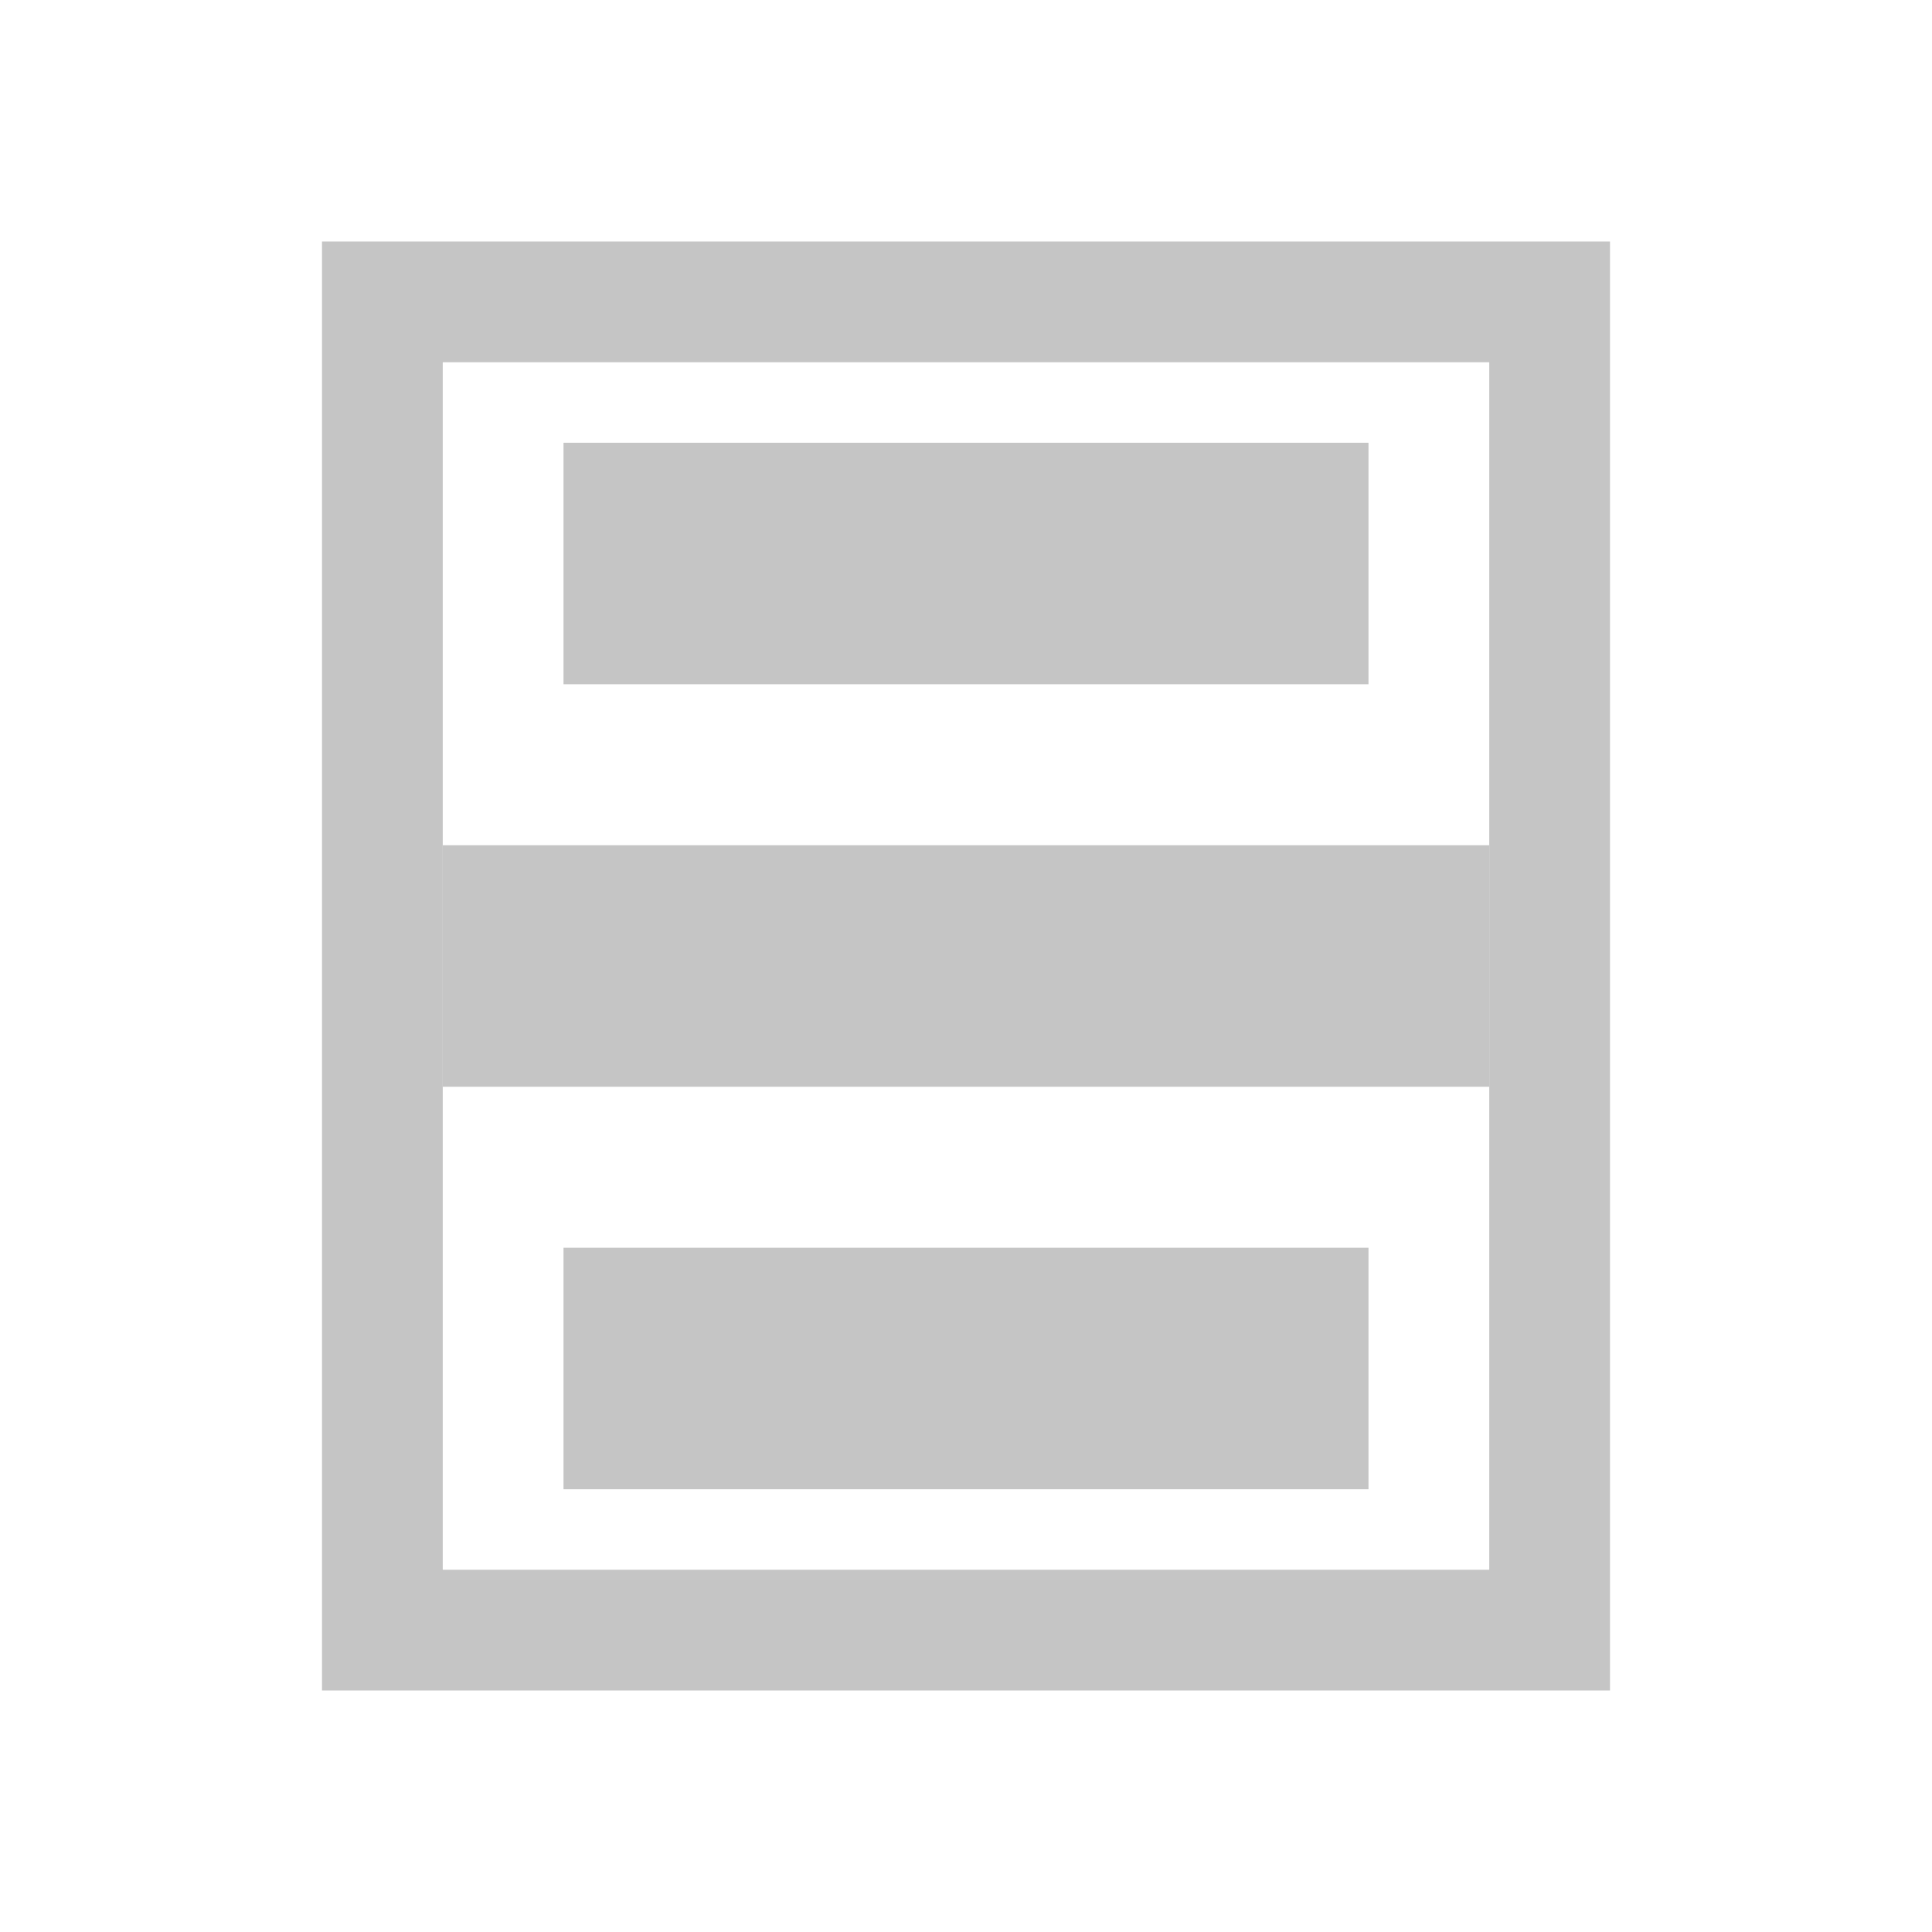
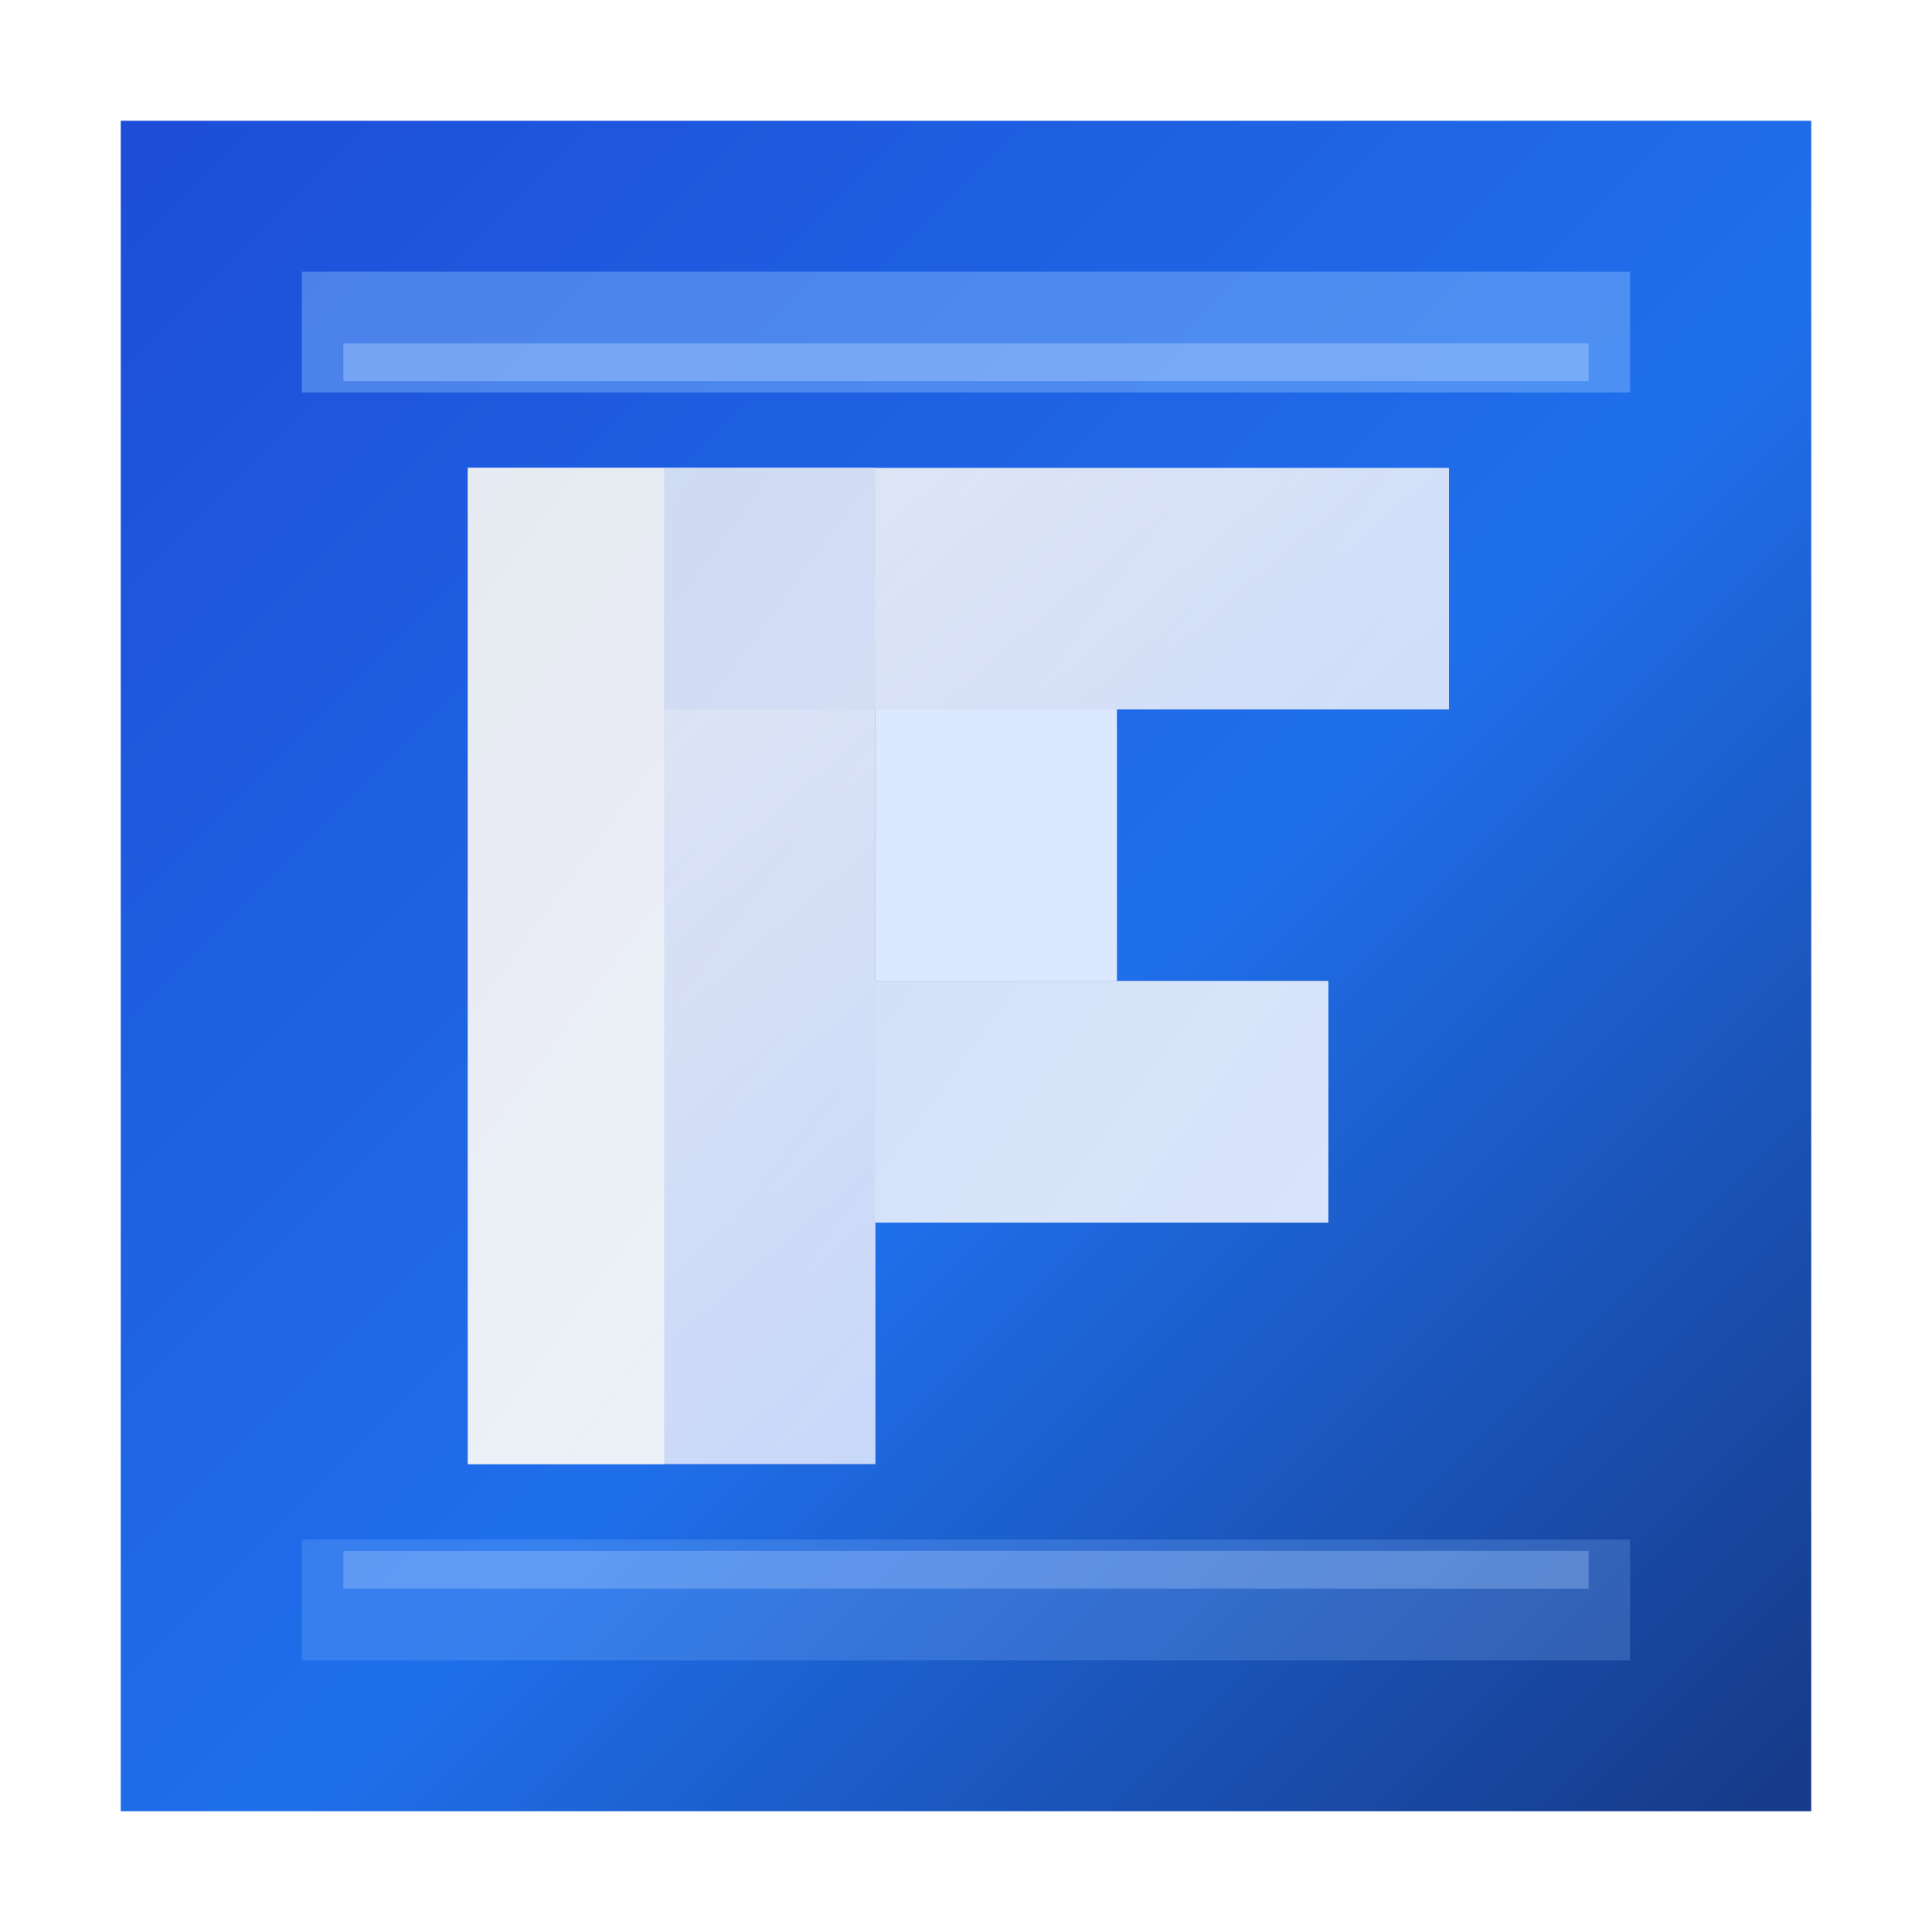
- <svg xmlns="http://www.w3.org/2000/svg" width="24" height="24" viewBox="0 0 24 24" fill="none">
-   <path d="M7 5.5h10v3H7v-3Z" fill="#C5C5C5" />
-   <path d="M5.5 10.5h13v3h-13v-3Z" fill="#C5C5C5" />
-   <path d="M7 15.5h10v3H7v-3Z" fill="#C5C5C5" />
-   <path d="M4 3h16v18H4V3Zm1.5 1.5v15h13v-15h-13Z" fill="#C5C5C5" />
+ <svg xmlns="http://www.w3.org/2000/svg" width="128" height="128" viewBox="0 0 128 128" fill="none">
+   <defs>
+     <linearGradient id="bg" x1="10" y1="10" x2="118" y2="118" gradientUnits="userSpaceOnUse">
+       <stop stop-color="#1E4ED8" />
+       <stop offset="0.55" stop-color="#1F6FEB" />
+       <stop offset="1" stop-color="#163B8A" />
+     </linearGradient>
+     <linearGradient id="face" x1="28" y1="26" x2="94" y2="102" gradientUnits="userSpaceOnUse">
+       <stop stop-color="#F5F9FF" />
+       <stop offset="1" stop-color="#BFD2FF" />
+     </linearGradient>
+     <linearGradient id="shadow" x1="30" y1="36" x2="106" y2="92" gradientUnits="userSpaceOnUse">
+       <stop stop-color="#101A34" stop-opacity="0.28" />
+       <stop offset="1" stop-color="#101A34" stop-opacity="0" />
+     </linearGradient>
+   </defs>
+   <rect x="8" y="8" width="112" height="112" fill="url(#bg)" />
+   <path d="M20 18H108V26H20V18Z" fill="#8EC1FF" fill-opacity="0.42" />
+   <path d="M20 102H108V110H20V102Z" fill="#8EC1FF" fill-opacity="0.22" />
+   <path d="M31 31H96V47H58V65H88V81H58V97H31V31Z" fill="url(#face)" />
+   <path d="M31 31H44V97H31V31Z" fill="#F5F9FF" />
+   <path d="M44 31H58V47H44V31Z" fill="#DCE8FF" />
+   <path d="M58 47H74V65H58V47Z" fill="#DCE8FF" />
+   <path d="M58 65H88V81H58V65Z" fill="#DCE8FF" />
+   <path d="M31 31H96V47H58V65H88V81H58V97H31V31Z" fill="url(#shadow)" opacity="0.24" />
+   <path d="M24 24H104" stroke="#A9CBFF" stroke-width="2.5" stroke-linecap="square" opacity="0.45" />
+   <path d="M24 104H104" stroke="#A9CBFF" stroke-width="2.5" stroke-linecap="square" opacity="0.35" />
</svg>
